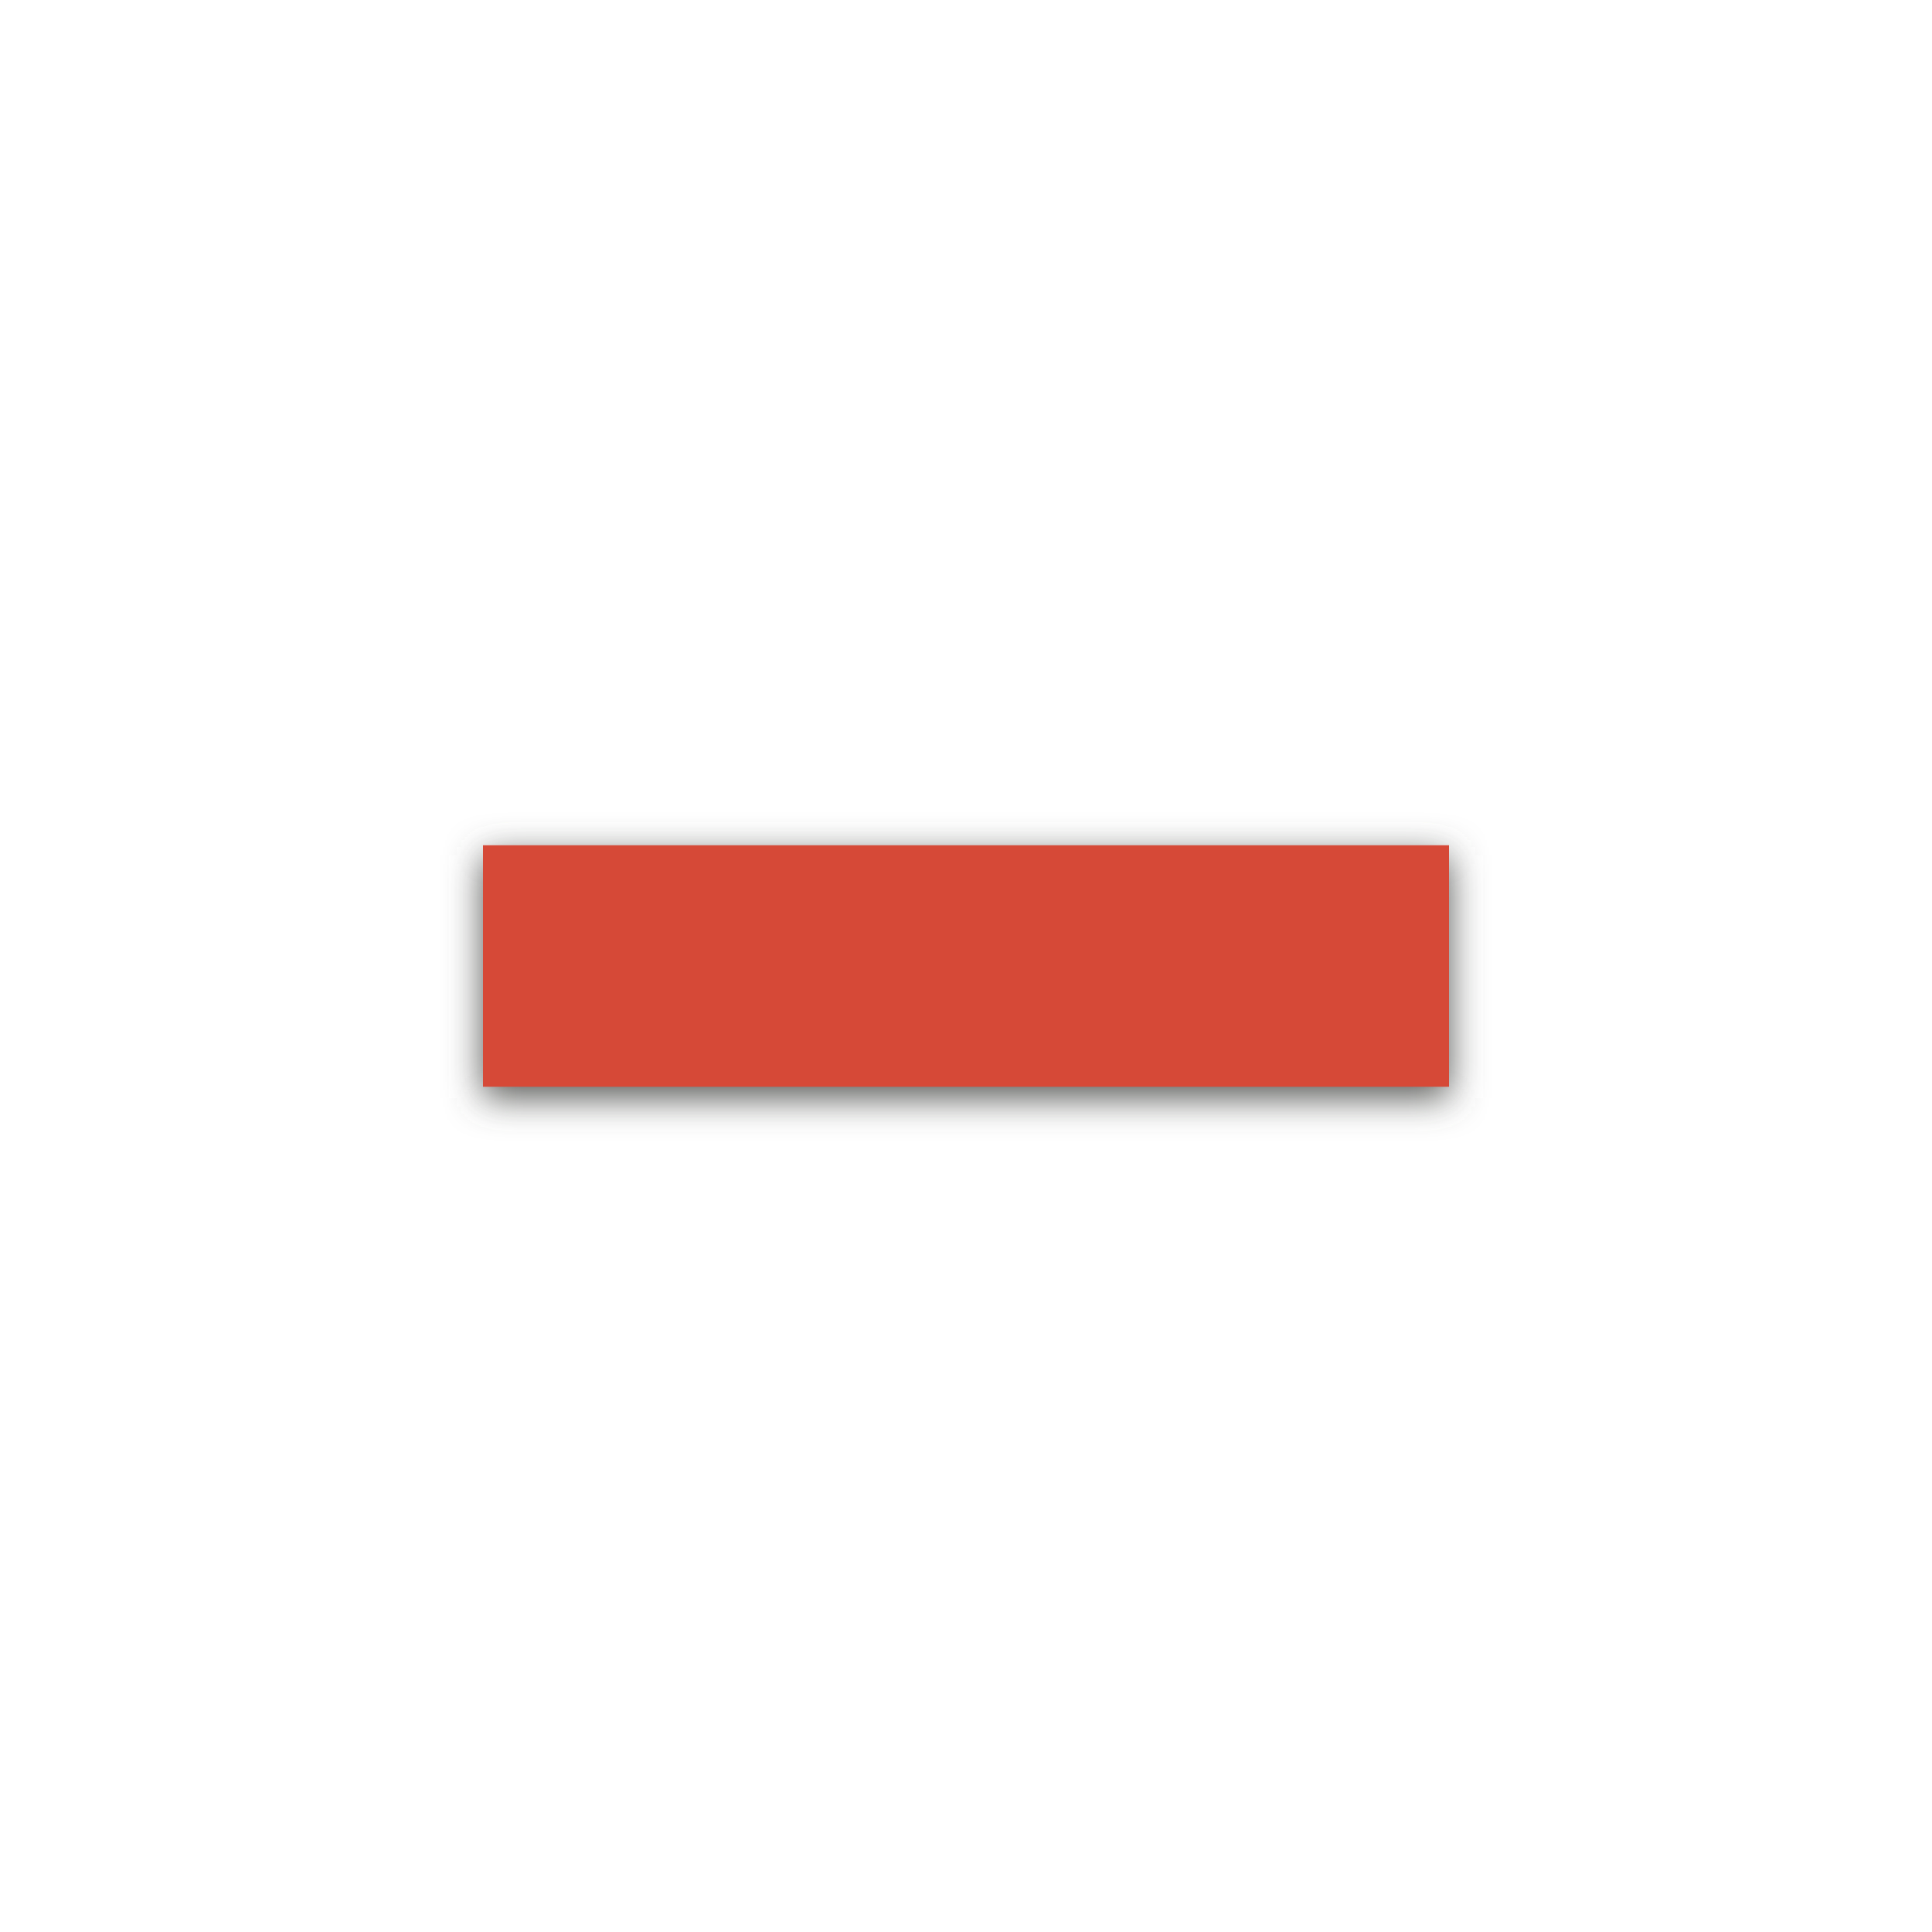
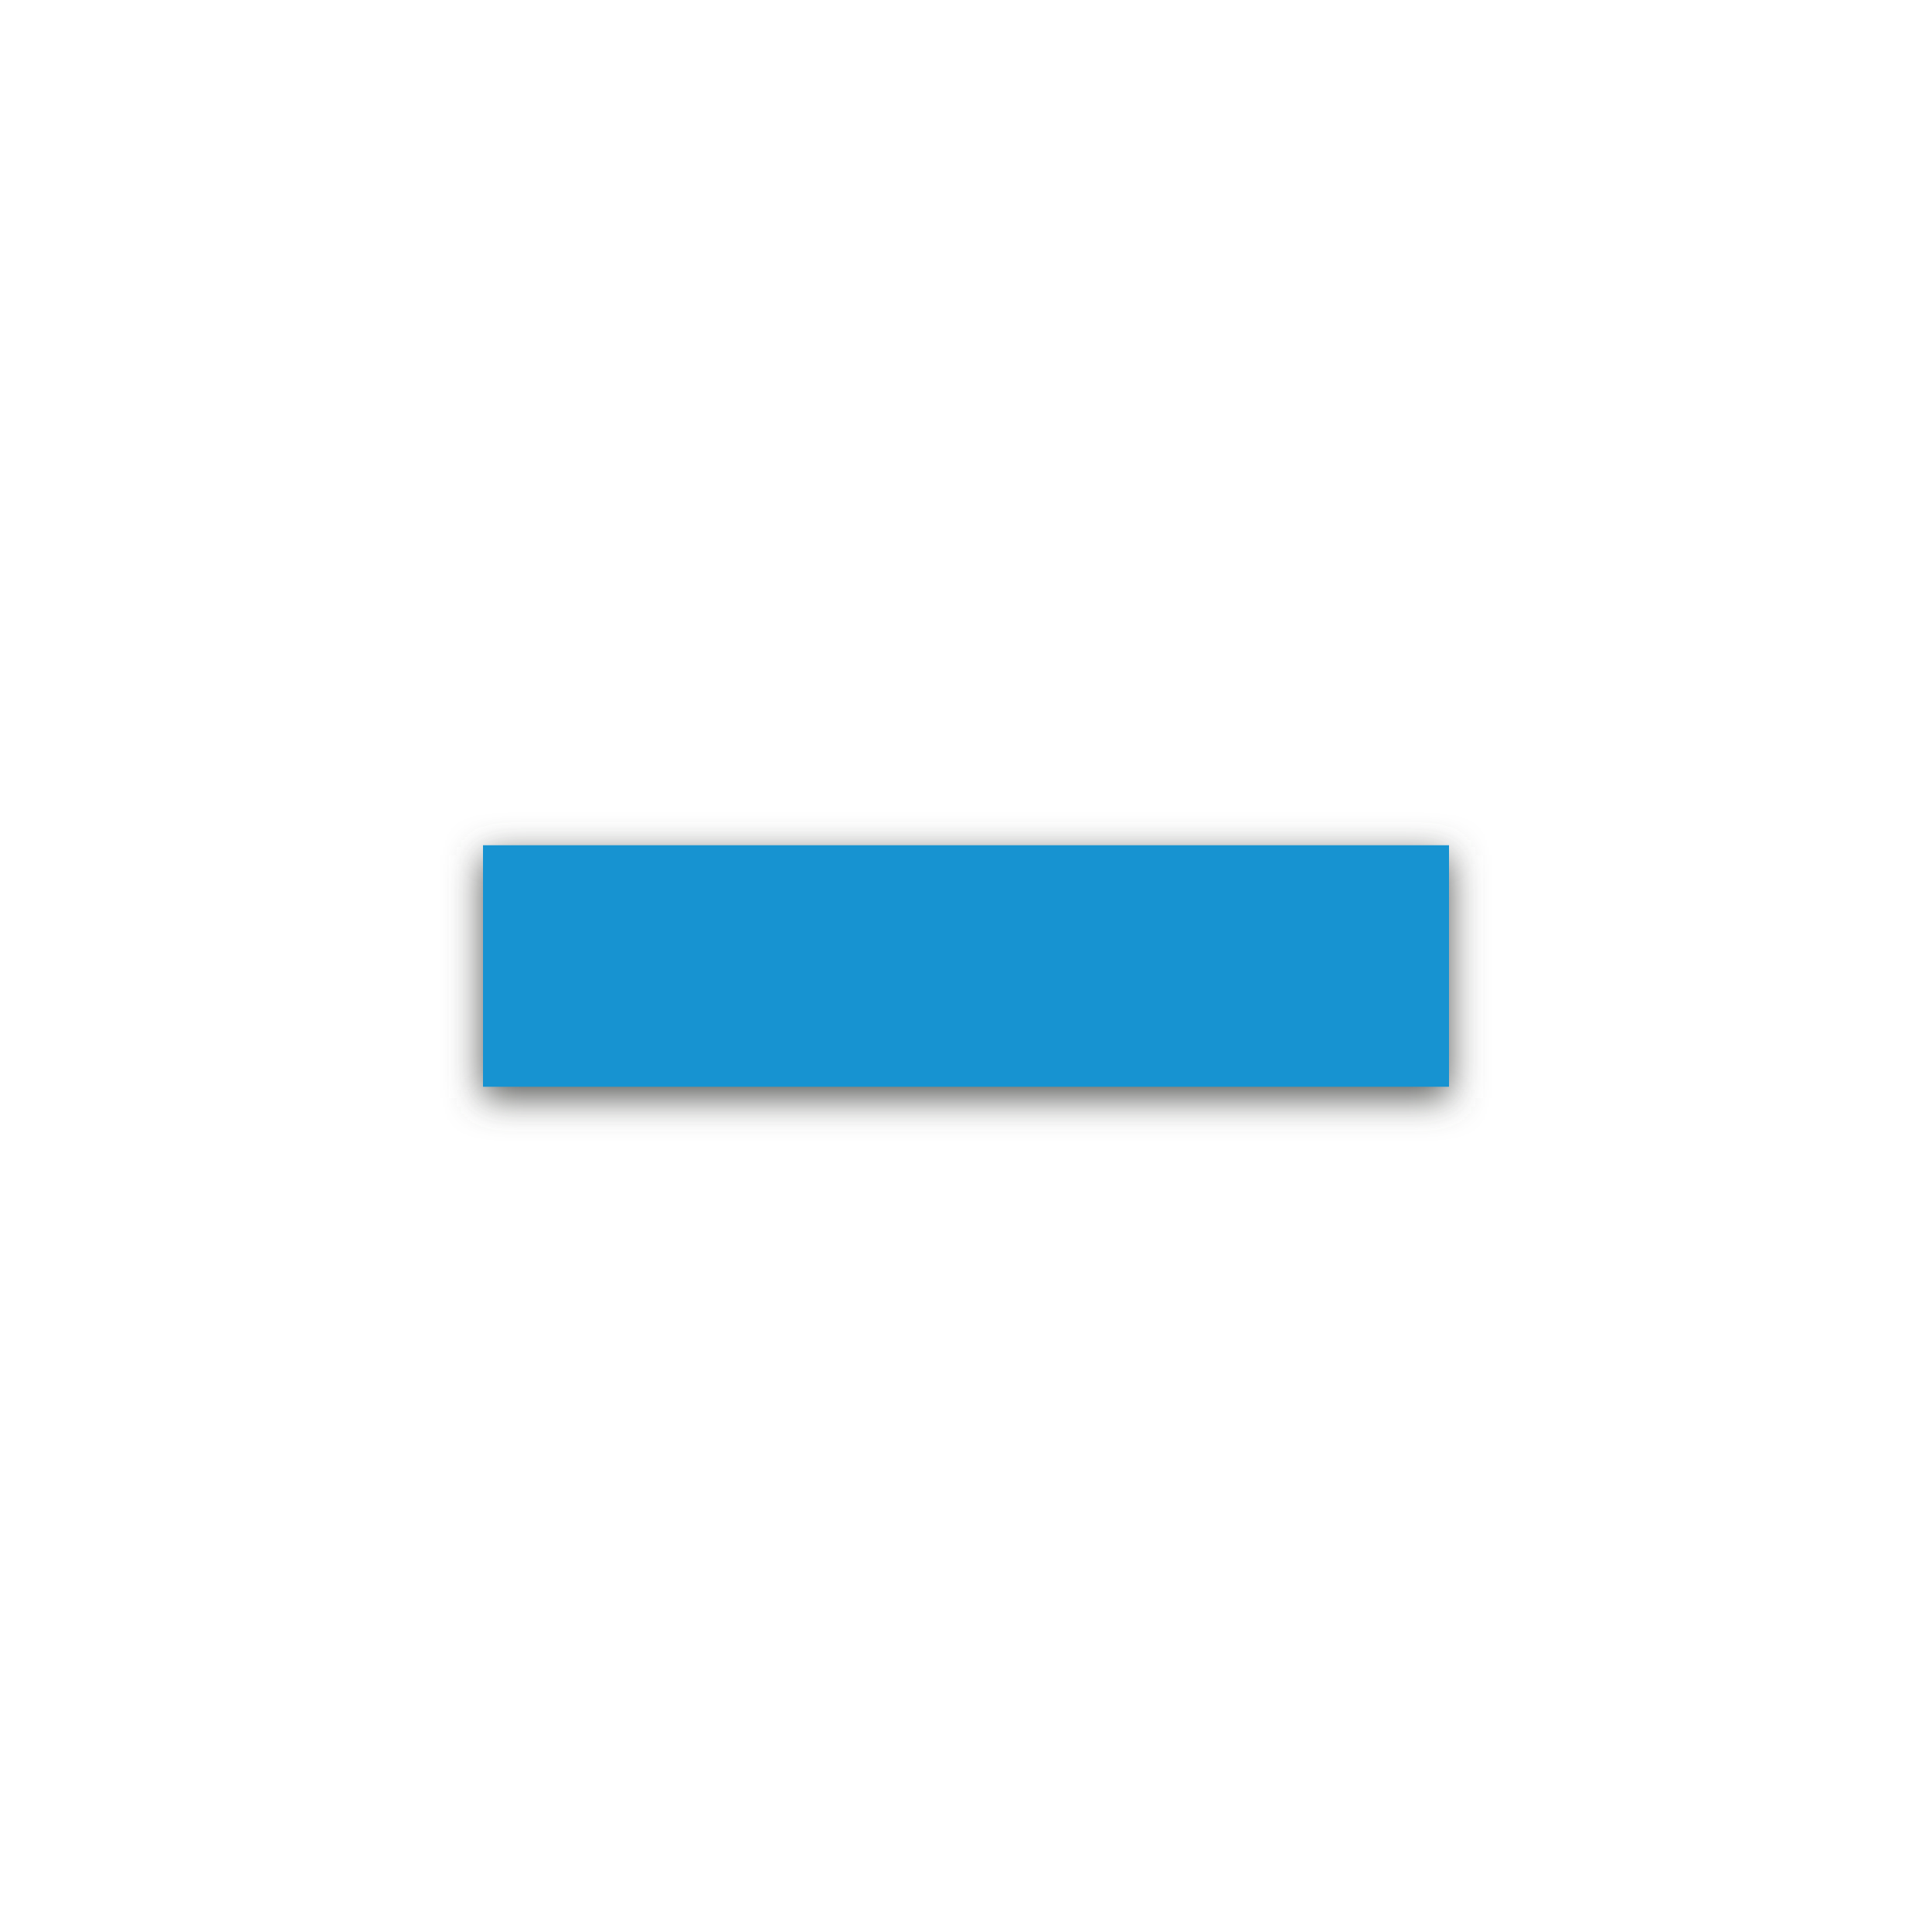
<svg xmlns="http://www.w3.org/2000/svg" width="16" height="16" id="svg2" version="1.1">
  <defs id="defs4">
    <linearGradient id="linearGradient3802">
      <stop style="stop-color:#eeeeec;stop-opacity:1;" offset="0" id="stop3804" />
      <stop id="stop3812" offset="0.5" style="stop-color:#e4e4e1;stop-opacity:1;" />
      <stop style="stop-color:#949493;stop-opacity:1;" offset="1" id="stop3806" />
    </linearGradient>
    <filter id="filter3971" x="-0.045" width="1.09" y="-0.18" height="1.36">
      <feGaussianBlur stdDeviation="0.15" id="feGaussianBlur3973" />
    </filter>
  </defs>
  <g id="layer1" transform="translate(0,-1036.362)">
    <rect style="fill:#555753;fill-opacity:1;stroke:none;filter:url(#filter3971)" id="rect3931-1" width="8" height="2" x="4" y="1043.451" />
-     <rect style="fill:#d64937;fill-opacity:1;stroke:none" id="rect3931" width="8" height="2" x="4" y="7" transform="translate(0,1036.362)" />
+     <rect style="fill:#1793d1;fill-opacity:1;stroke:none" id="rect3931" width="8" height="2" x="4" y="7" transform="translate(0,1036.362)" />
  </g>
</svg>
